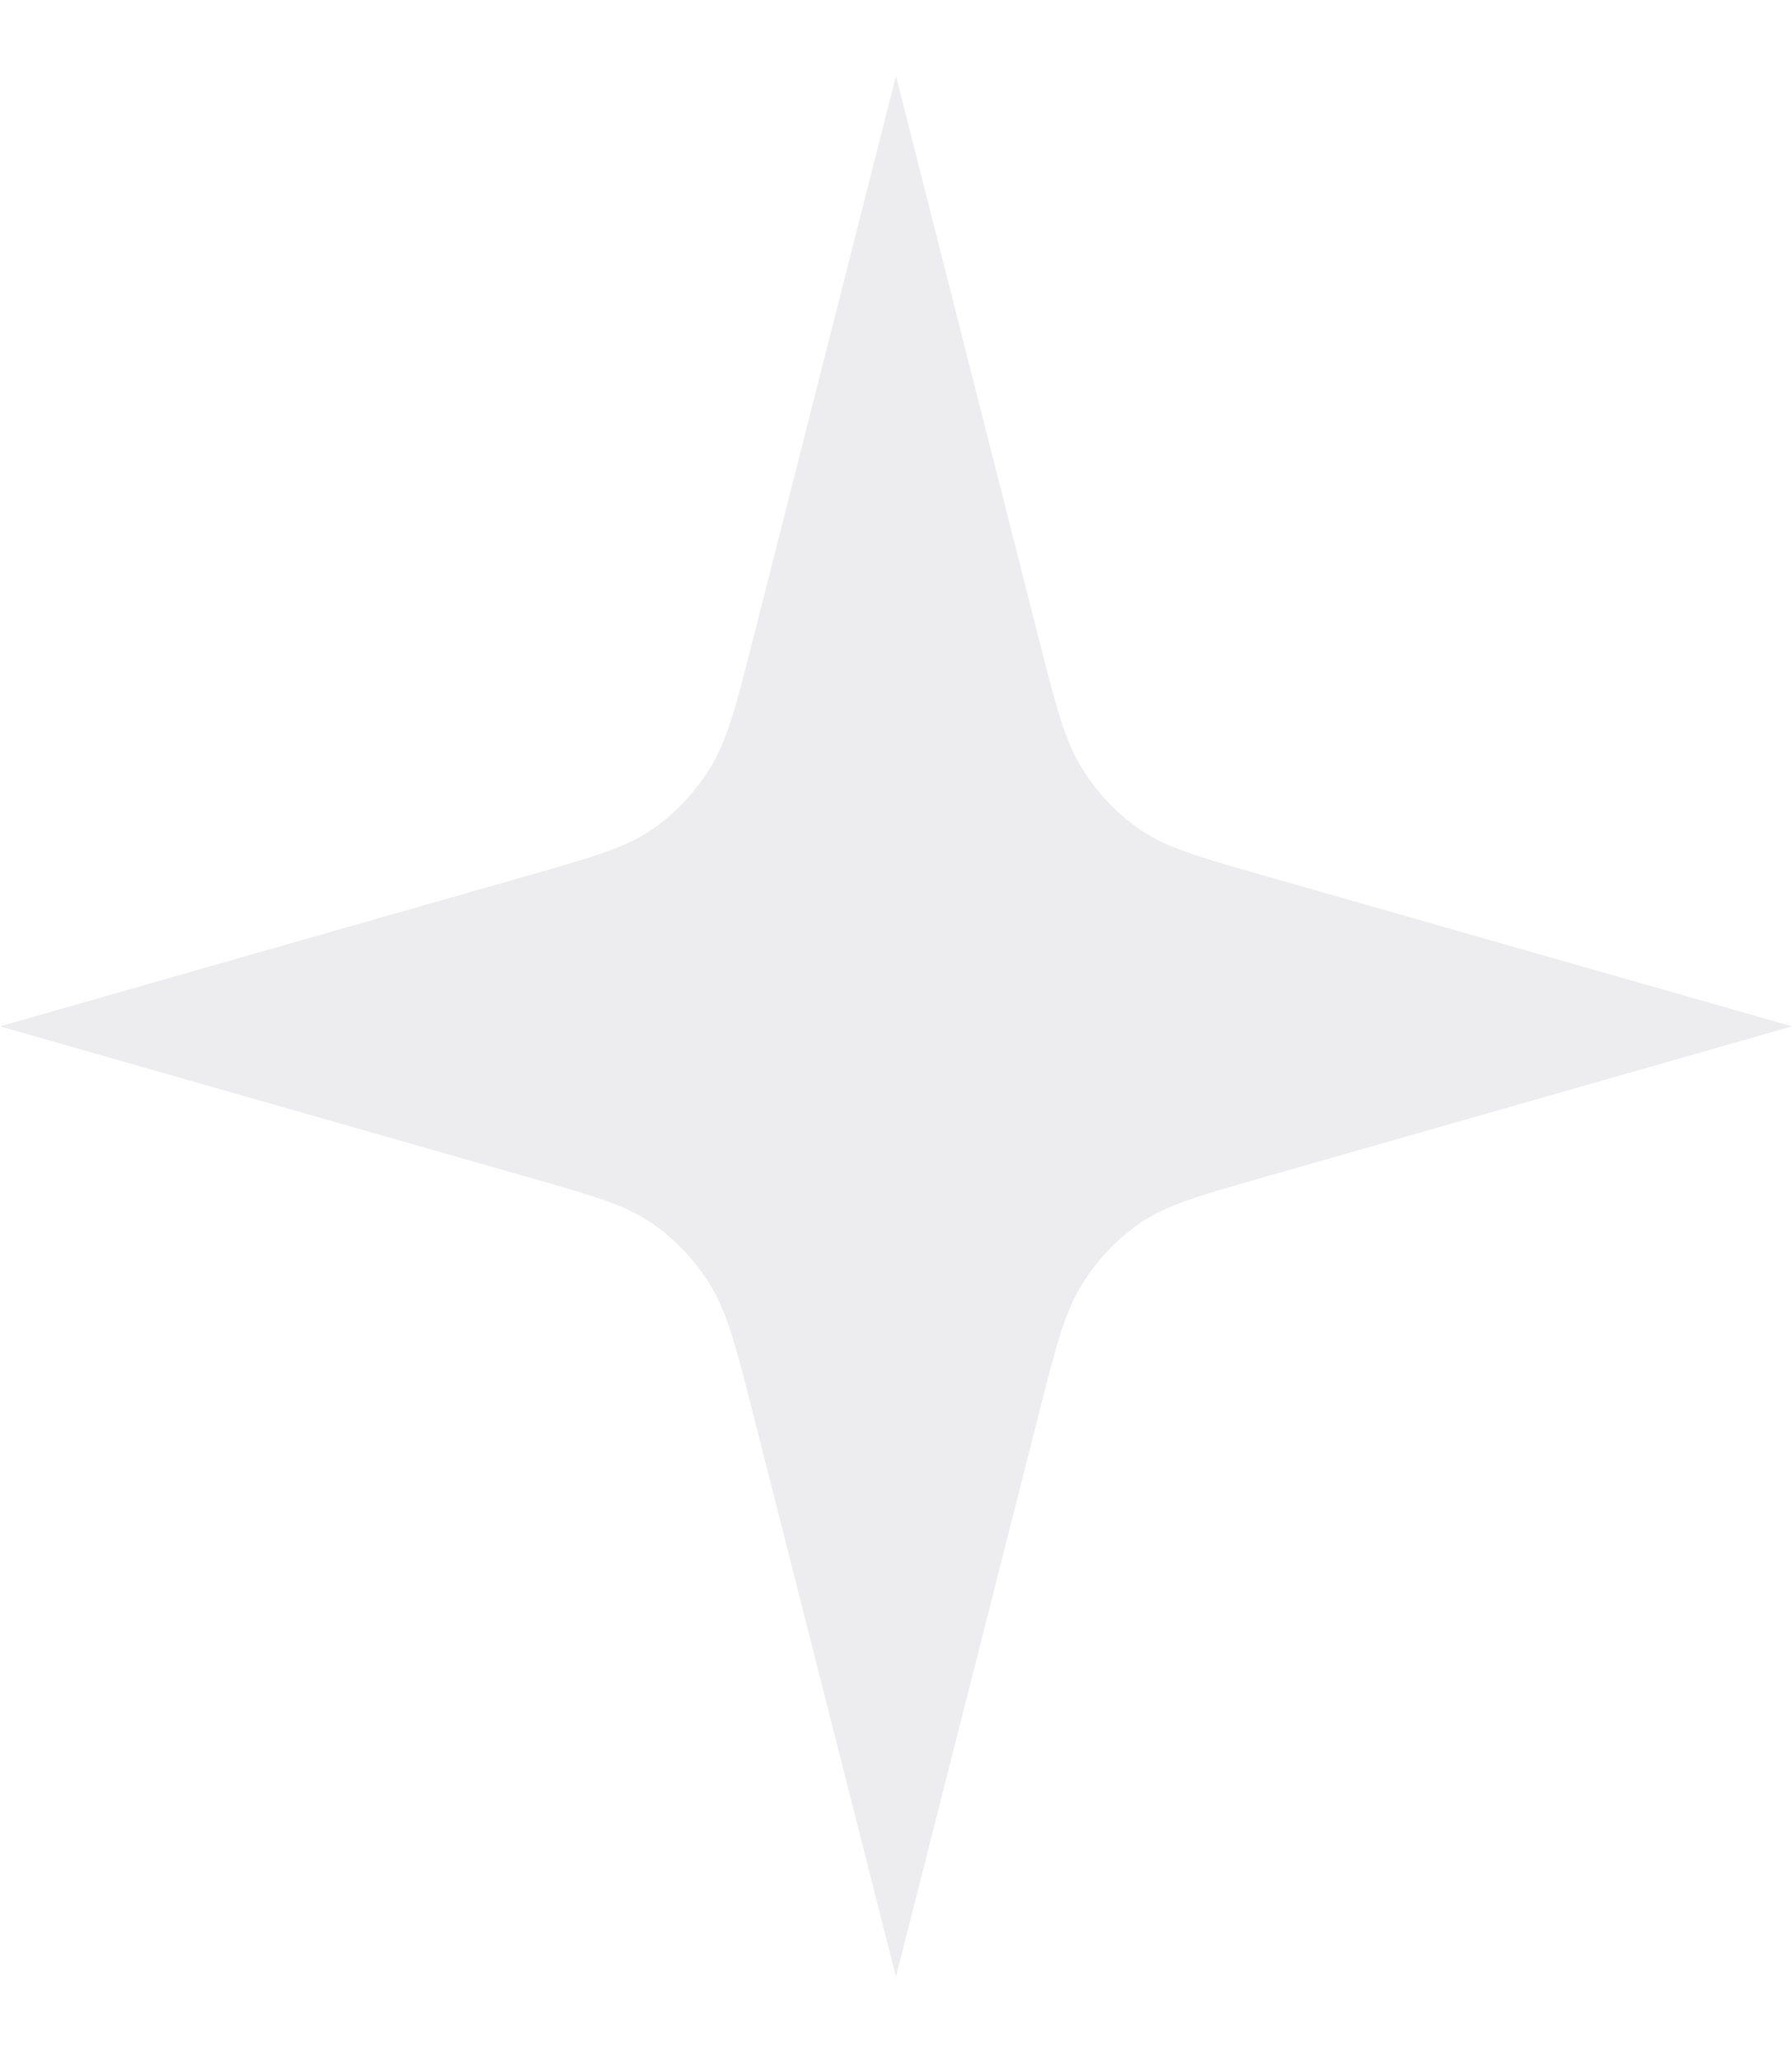
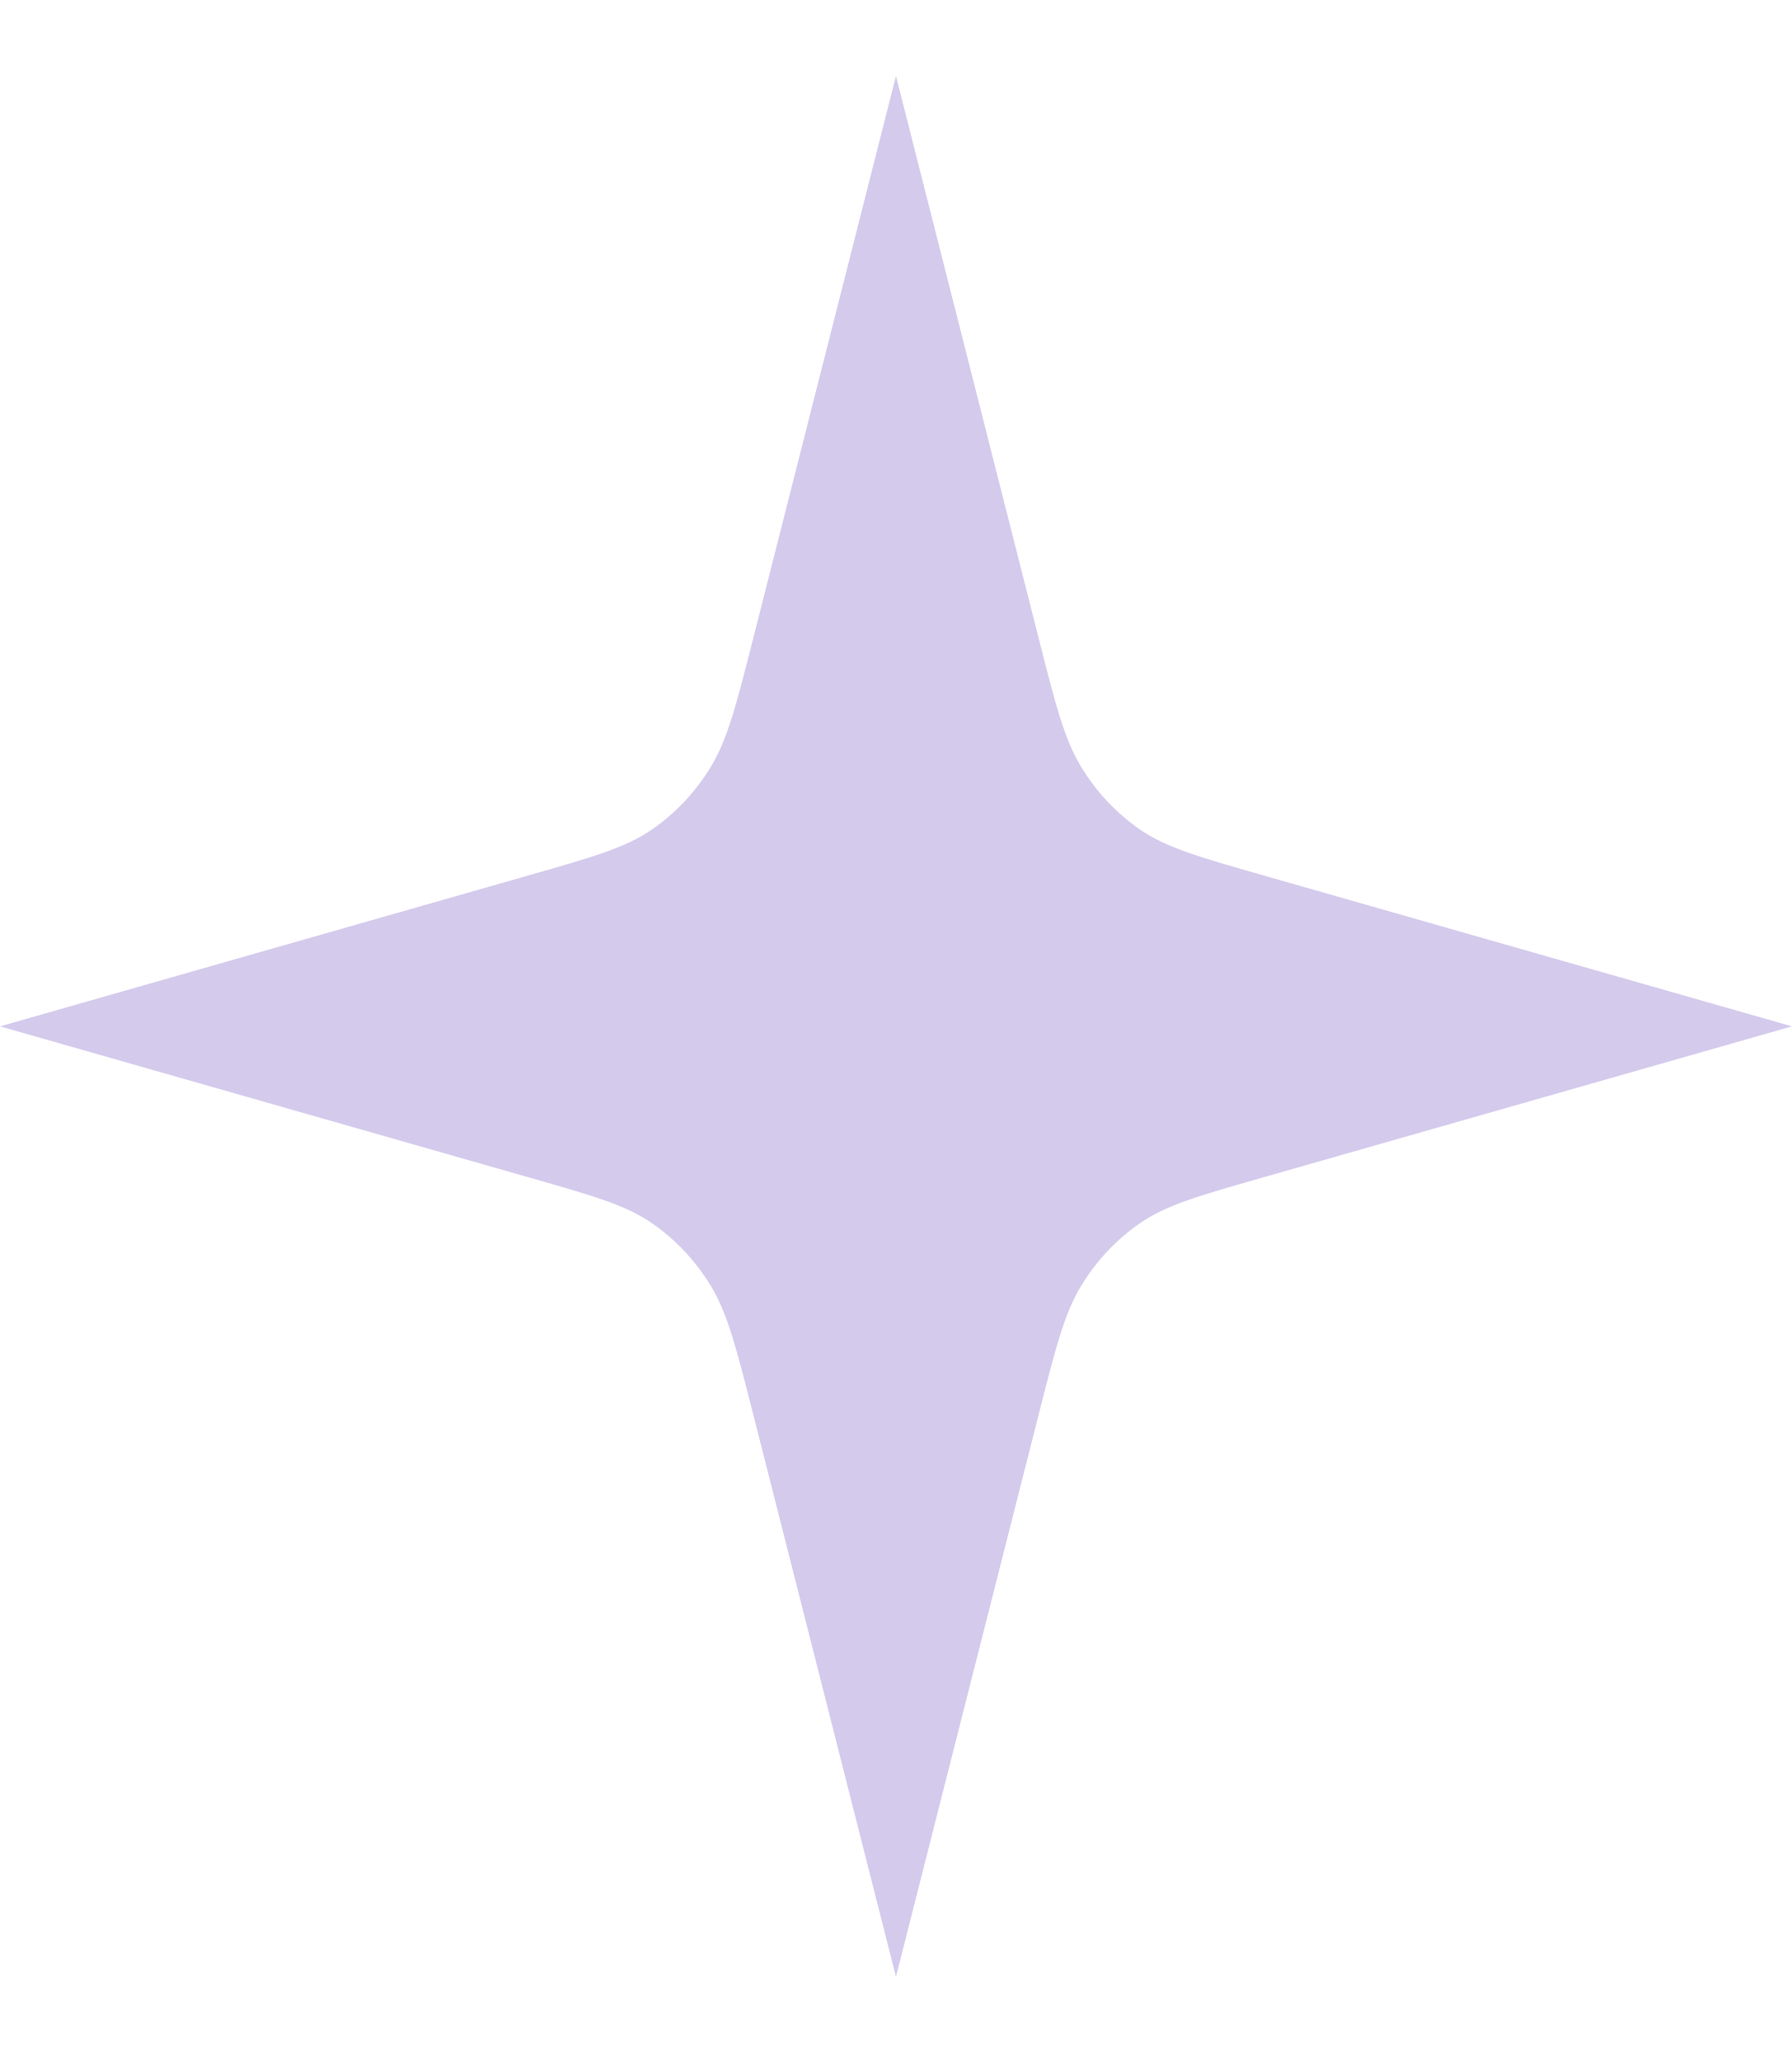
<svg xmlns="http://www.w3.org/2000/svg" width="20" height="23" viewBox="0 0 138 147" fill="none">
-   <path d="M69 0L58.035 43.192C56.697 48.462 56.028 51.098 54.708 53.252C53.539 55.158 52.007 56.784 50.209 58.023C48.178 59.423 45.693 60.133 40.724 61.552L2.95639e-05 73.181L40.724 84.811C45.693 86.23 48.178 86.94 50.209 88.34C52.007 89.579 53.539 91.204 54.708 93.111C56.028 95.265 56.697 97.901 58.035 103.171L69 146.363L79.965 103.171C81.302 97.901 81.972 95.265 83.292 93.111C84.461 91.204 85.993 89.579 87.79 88.34C89.822 86.94 92.306 86.23 97.276 84.811L138 73.181L97.276 61.552C92.306 60.133 89.822 59.423 87.79 58.023C85.993 56.784 84.461 55.158 83.292 53.252C81.972 51.098 81.302 48.462 79.965 43.192L69 0Z" fill="#EDECEF" />
+   <path d="M69 0L58.035 43.192C56.697 48.462 56.028 51.098 54.708 53.252C53.539 55.158 52.007 56.784 50.209 58.023C48.178 59.423 45.693 60.133 40.724 61.552L2.95639e-05 73.181L40.724 84.811C45.693 86.23 48.178 86.94 50.209 88.34C52.007 89.579 53.539 91.204 54.708 93.111C56.028 95.265 56.697 97.901 58.035 103.171L69 146.363L79.965 103.171C81.302 97.901 81.972 95.265 83.292 93.111C84.461 91.204 85.993 89.579 87.79 88.34C89.822 86.94 92.306 86.23 97.276 84.811L138 73.181L97.276 61.552C92.306 60.133 89.822 59.423 87.79 58.023C85.993 56.784 84.461 55.158 83.292 53.252C81.972 51.098 81.302 48.462 79.965 43.192L69 0Z" fill="#D3CAEC" />
</svg>
